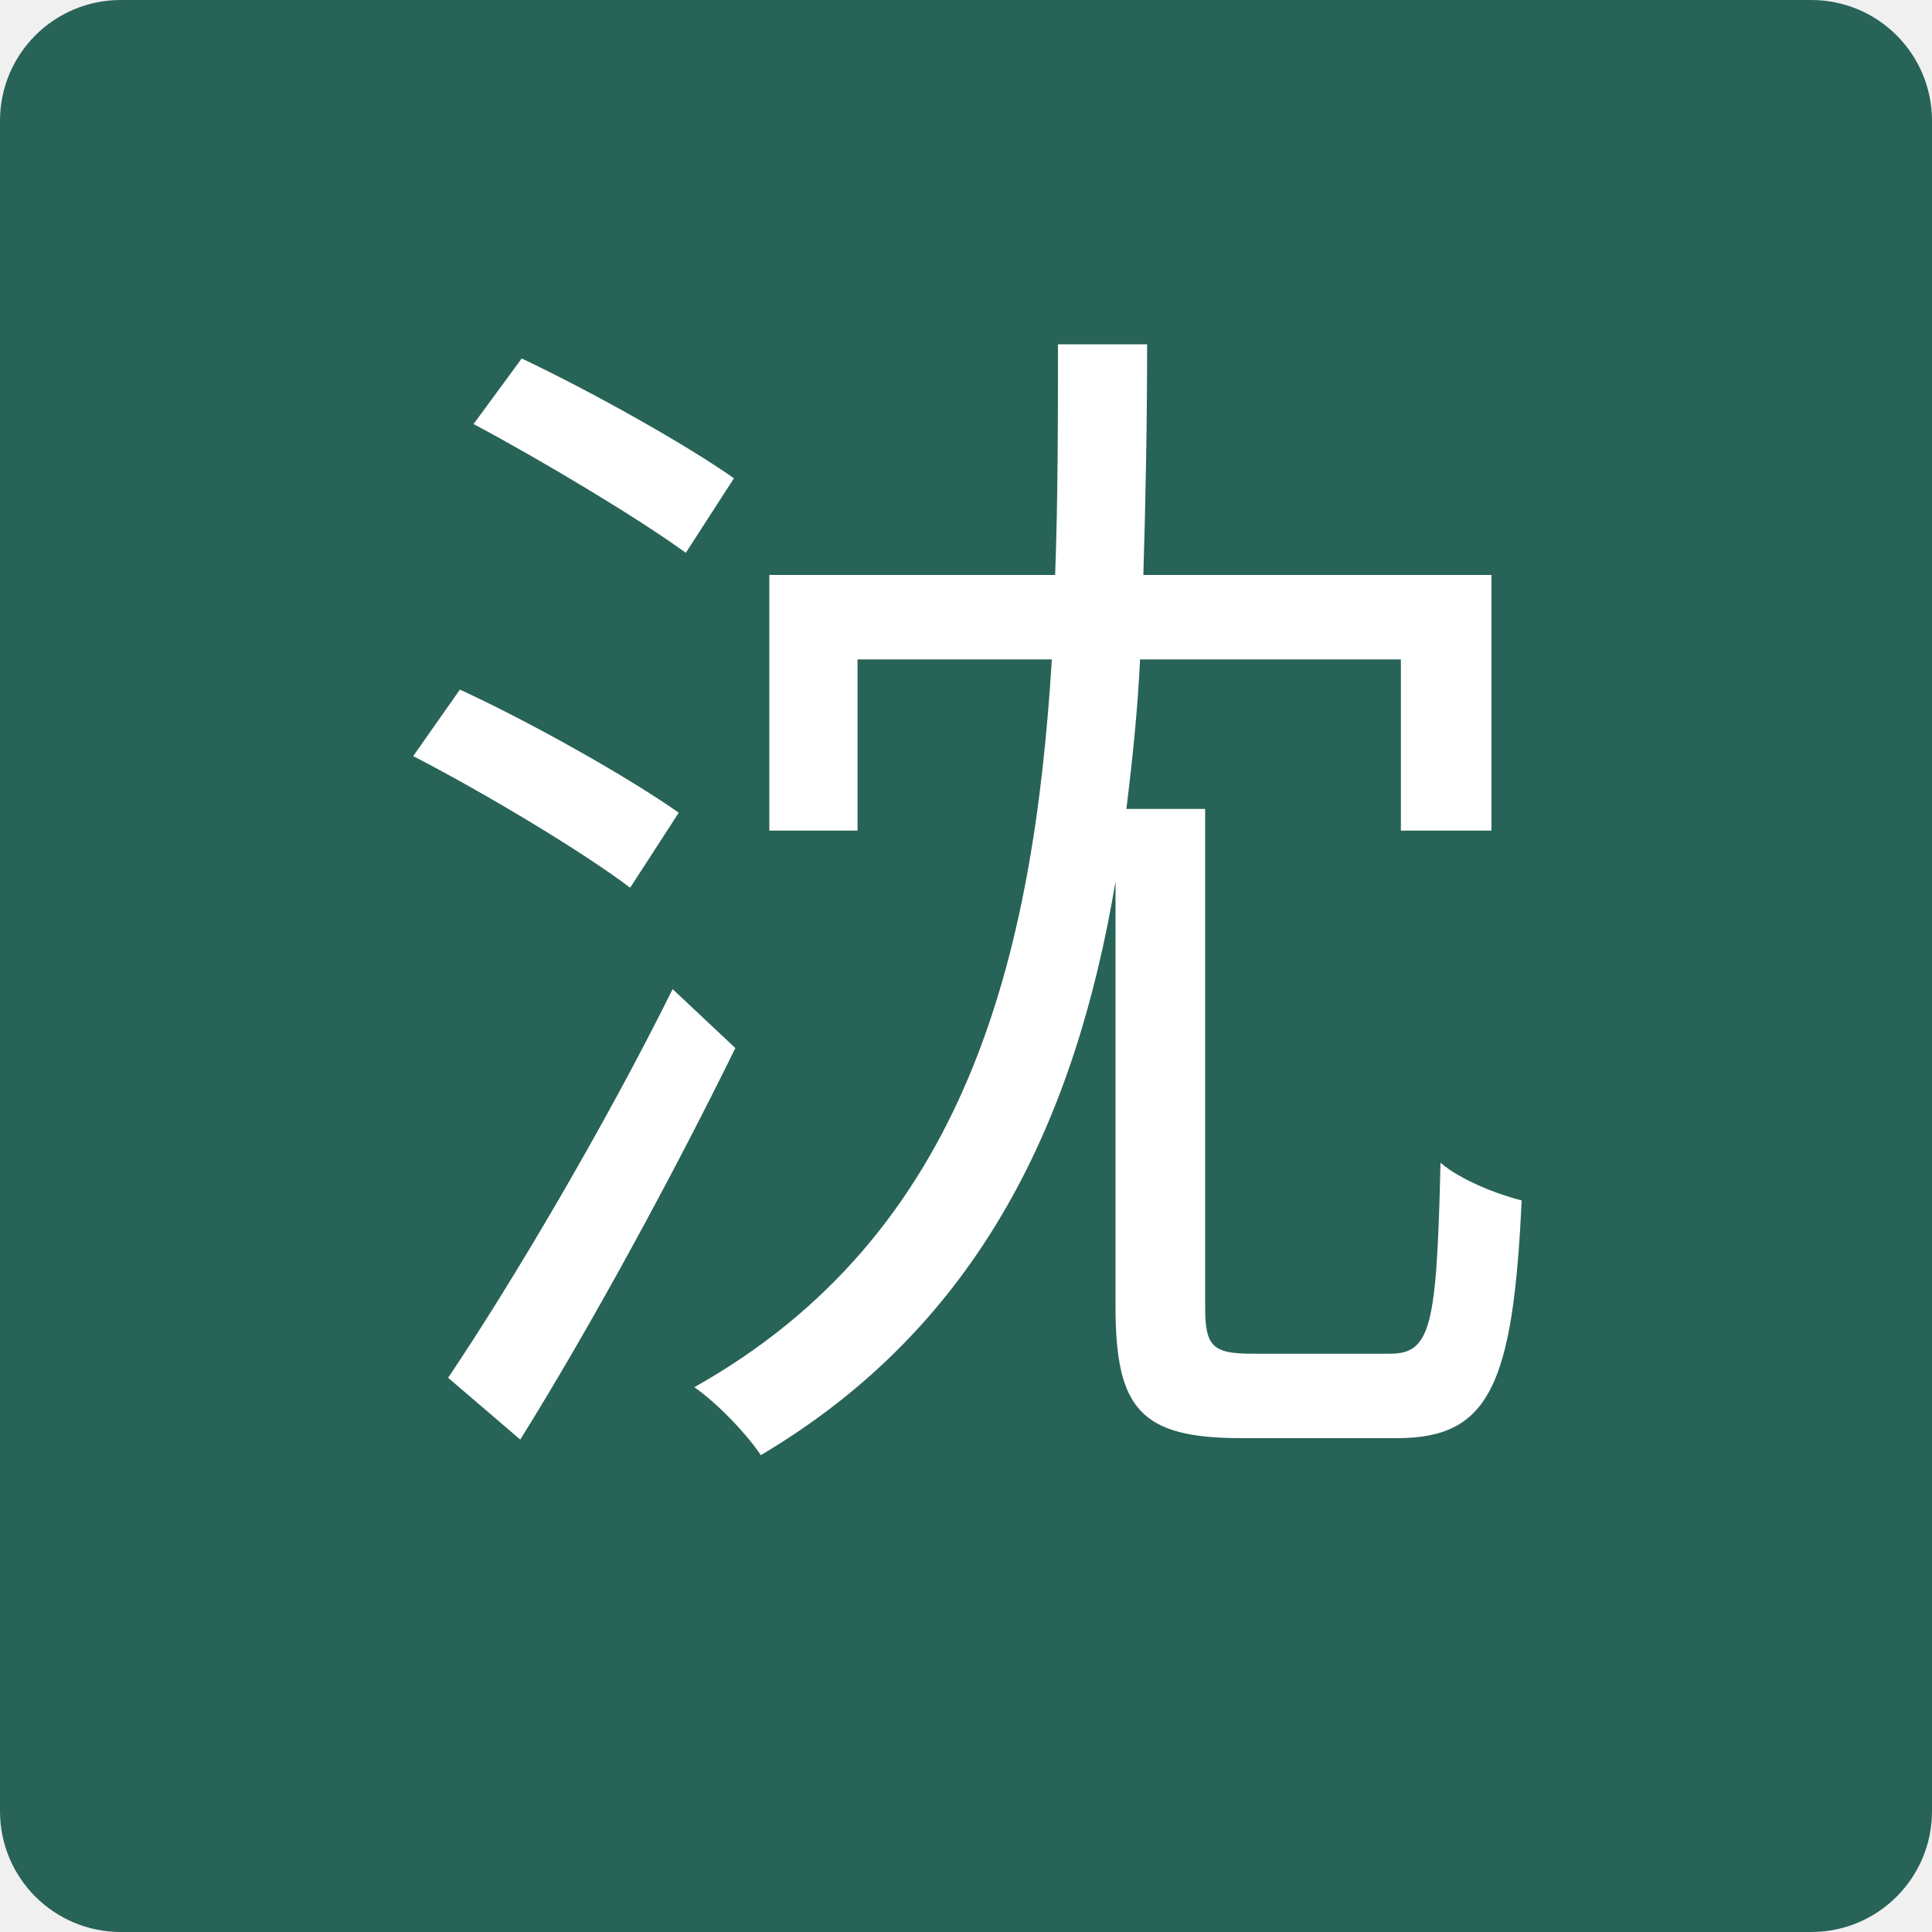
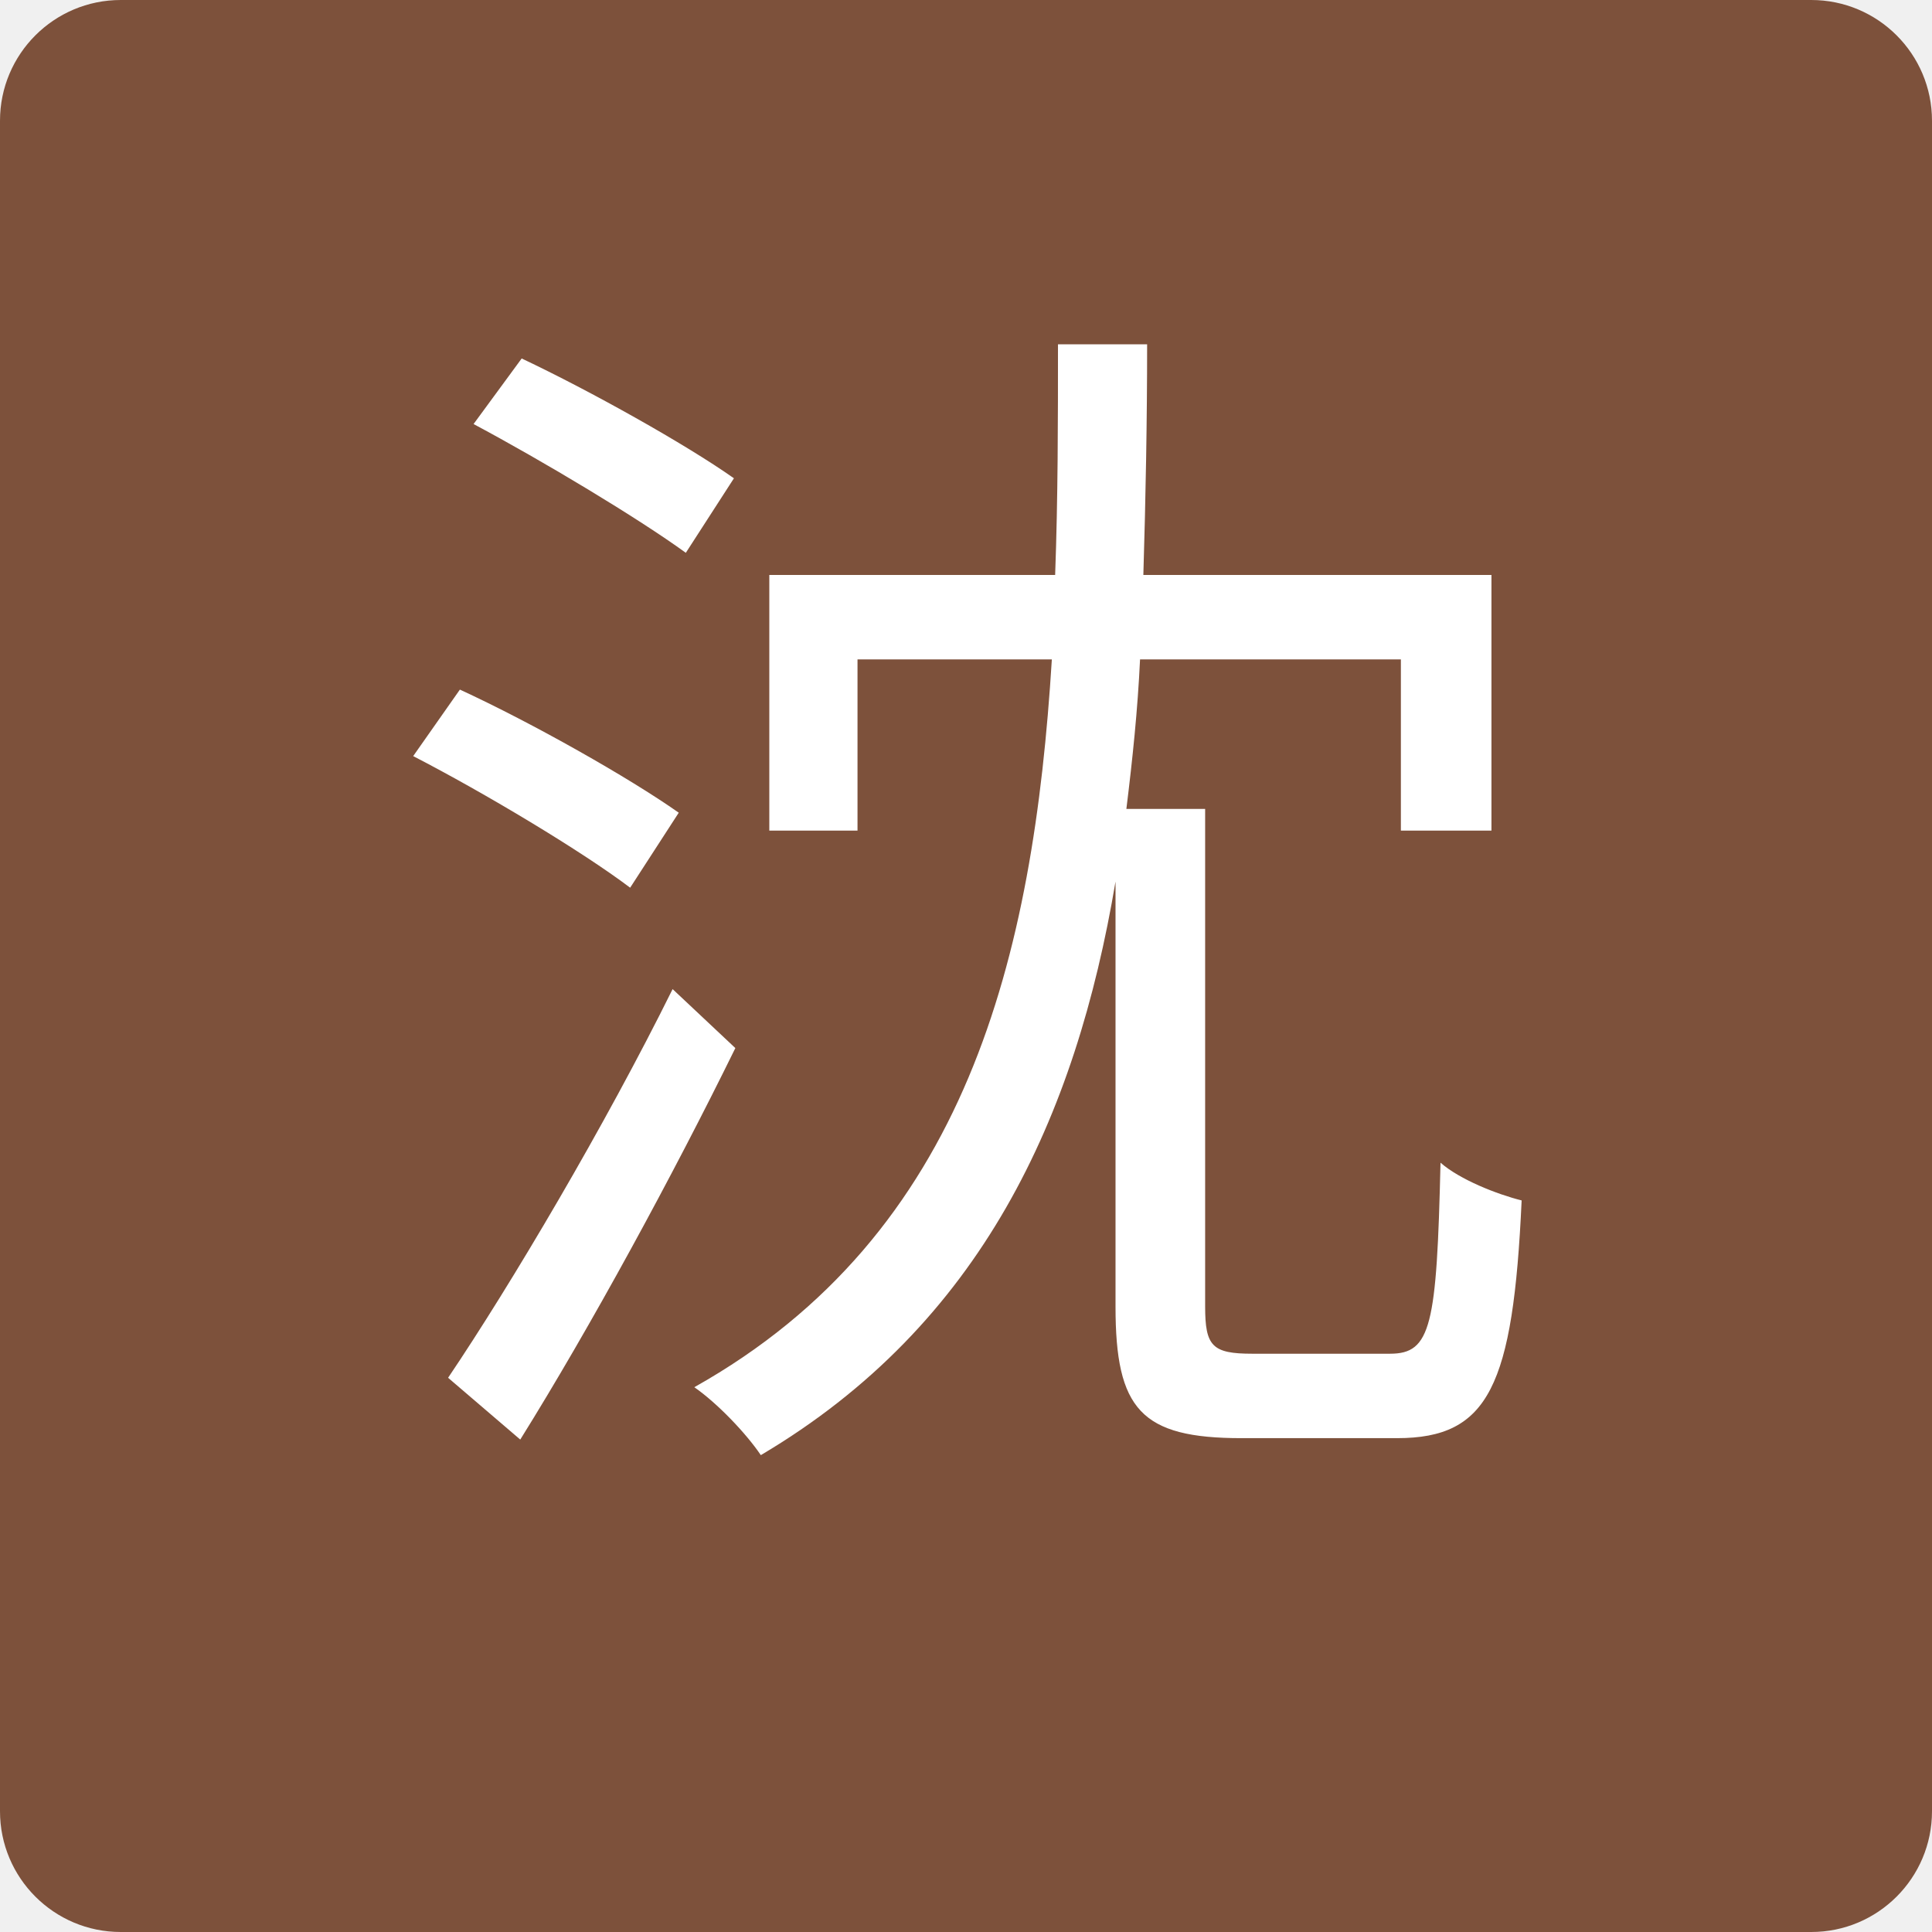
<svg xmlns="http://www.w3.org/2000/svg" viewBox="0 0 64 64">
-   <rect width="64" height="64" rx="4" fill="#286357" />
+   <rect width="64" height="64" rx="4" fill="#7d513b" />
  <text x="32" y="45" text-anchor="middle" font-size="40" fill="#fff" font-family="serif">沈</text>
</svg>
